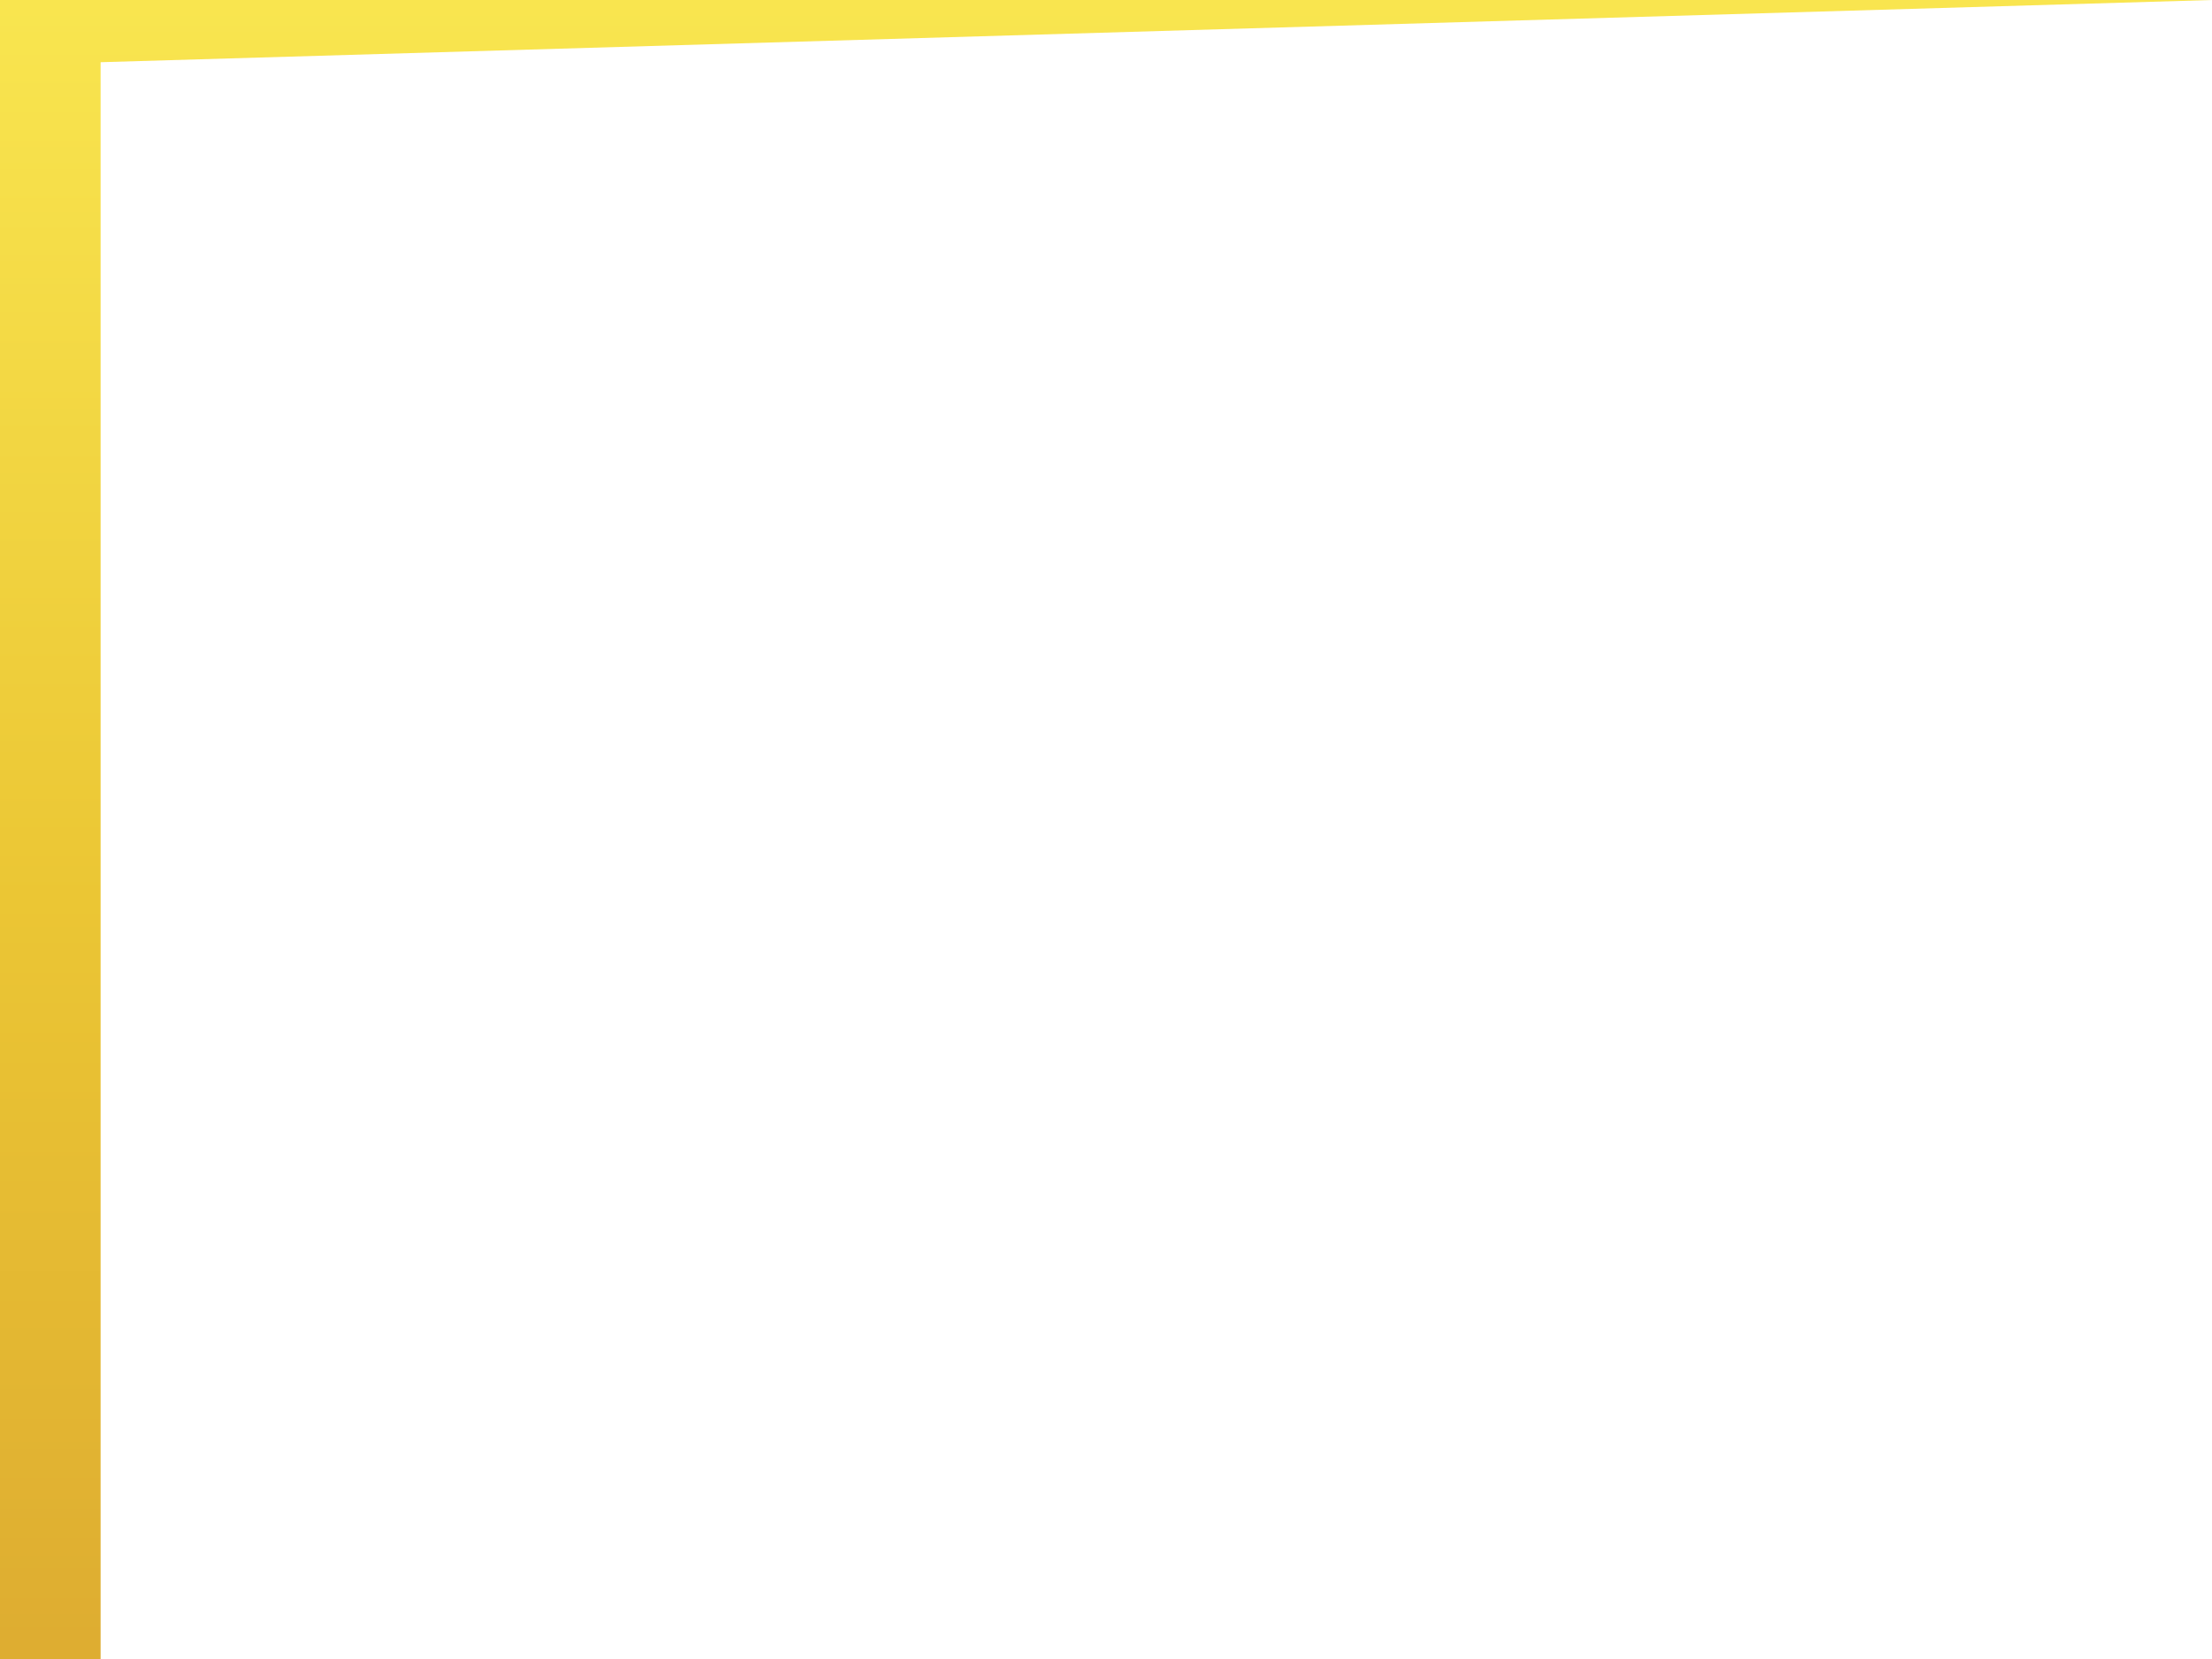
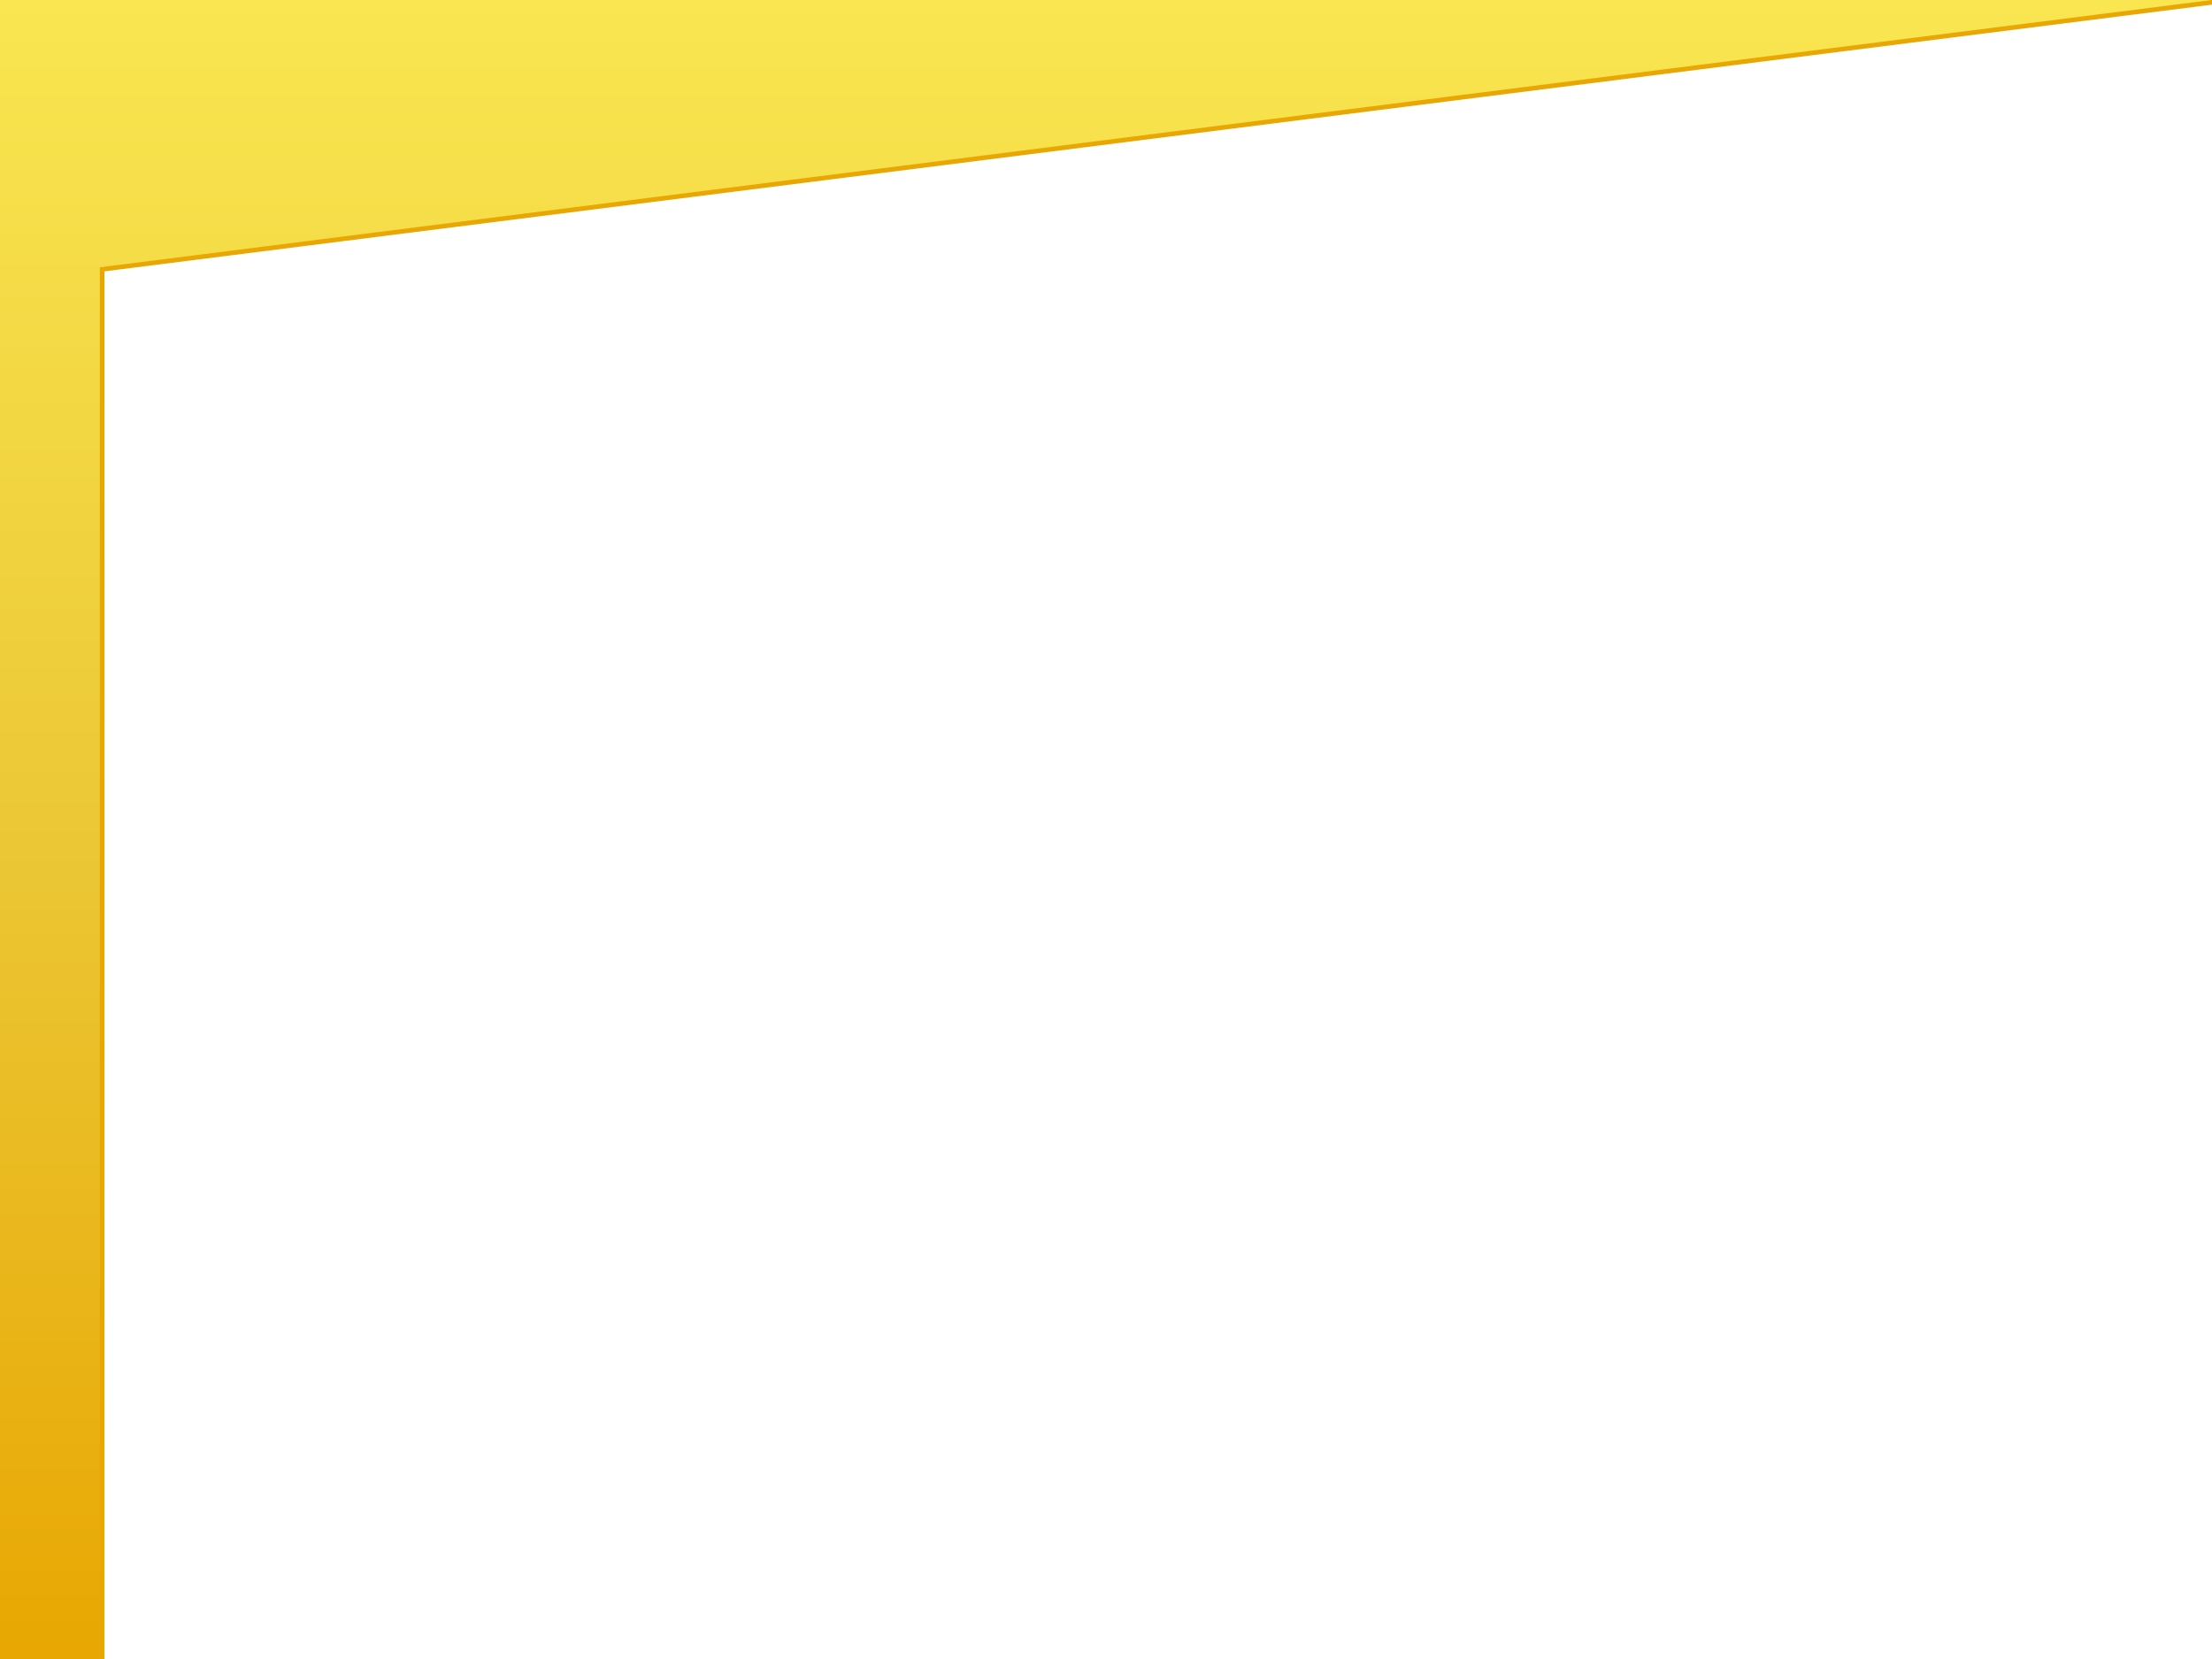
<svg xmlns="http://www.w3.org/2000/svg" width="1440" height="1080" viewBox="0 0 1440 1080" fill="none">
-   <path d="M5.26568e-07 0H1440L65.5 40.5V153.25V266V538V823V1080H0L5.26568e-07 0Z" fill="url(#paint0_linear_47_109)" />
+   <path d="M0 -1.5H-1.5V0V1080V1081.5H0H65H66.5V1080V851.5V623V175.322L1440.19 1.488L1440 -1.5H0Z" fill="url(#paint0_linear_49_44)" stroke="#E8A702" stroke-width="3" />
  <defs>
-     <linearGradient id="paint0_linear_47_109" x1="79.054" y1="-10.98" x2="79.054" y2="1069.02" gradientUnits="userSpaceOnUse">
+     <linearGradient id="paint0_linear_49_44" x1="1342.5" y1="-1.77371e-06" x2="1342.5" y2="1080" gradientUnits="userSpaceOnUse">
      <stop stop-color="#F9E650" />
-       <stop offset="0.552" stop-color="#EBC634" />
-       <stop offset="1" stop-color="#DEAD31" />
+       <stop offset="0.526" stop-color="#EBC634" />
+       <stop offset="1" stop-color="#E8A702" />
    </linearGradient>
  </defs>
</svg>
